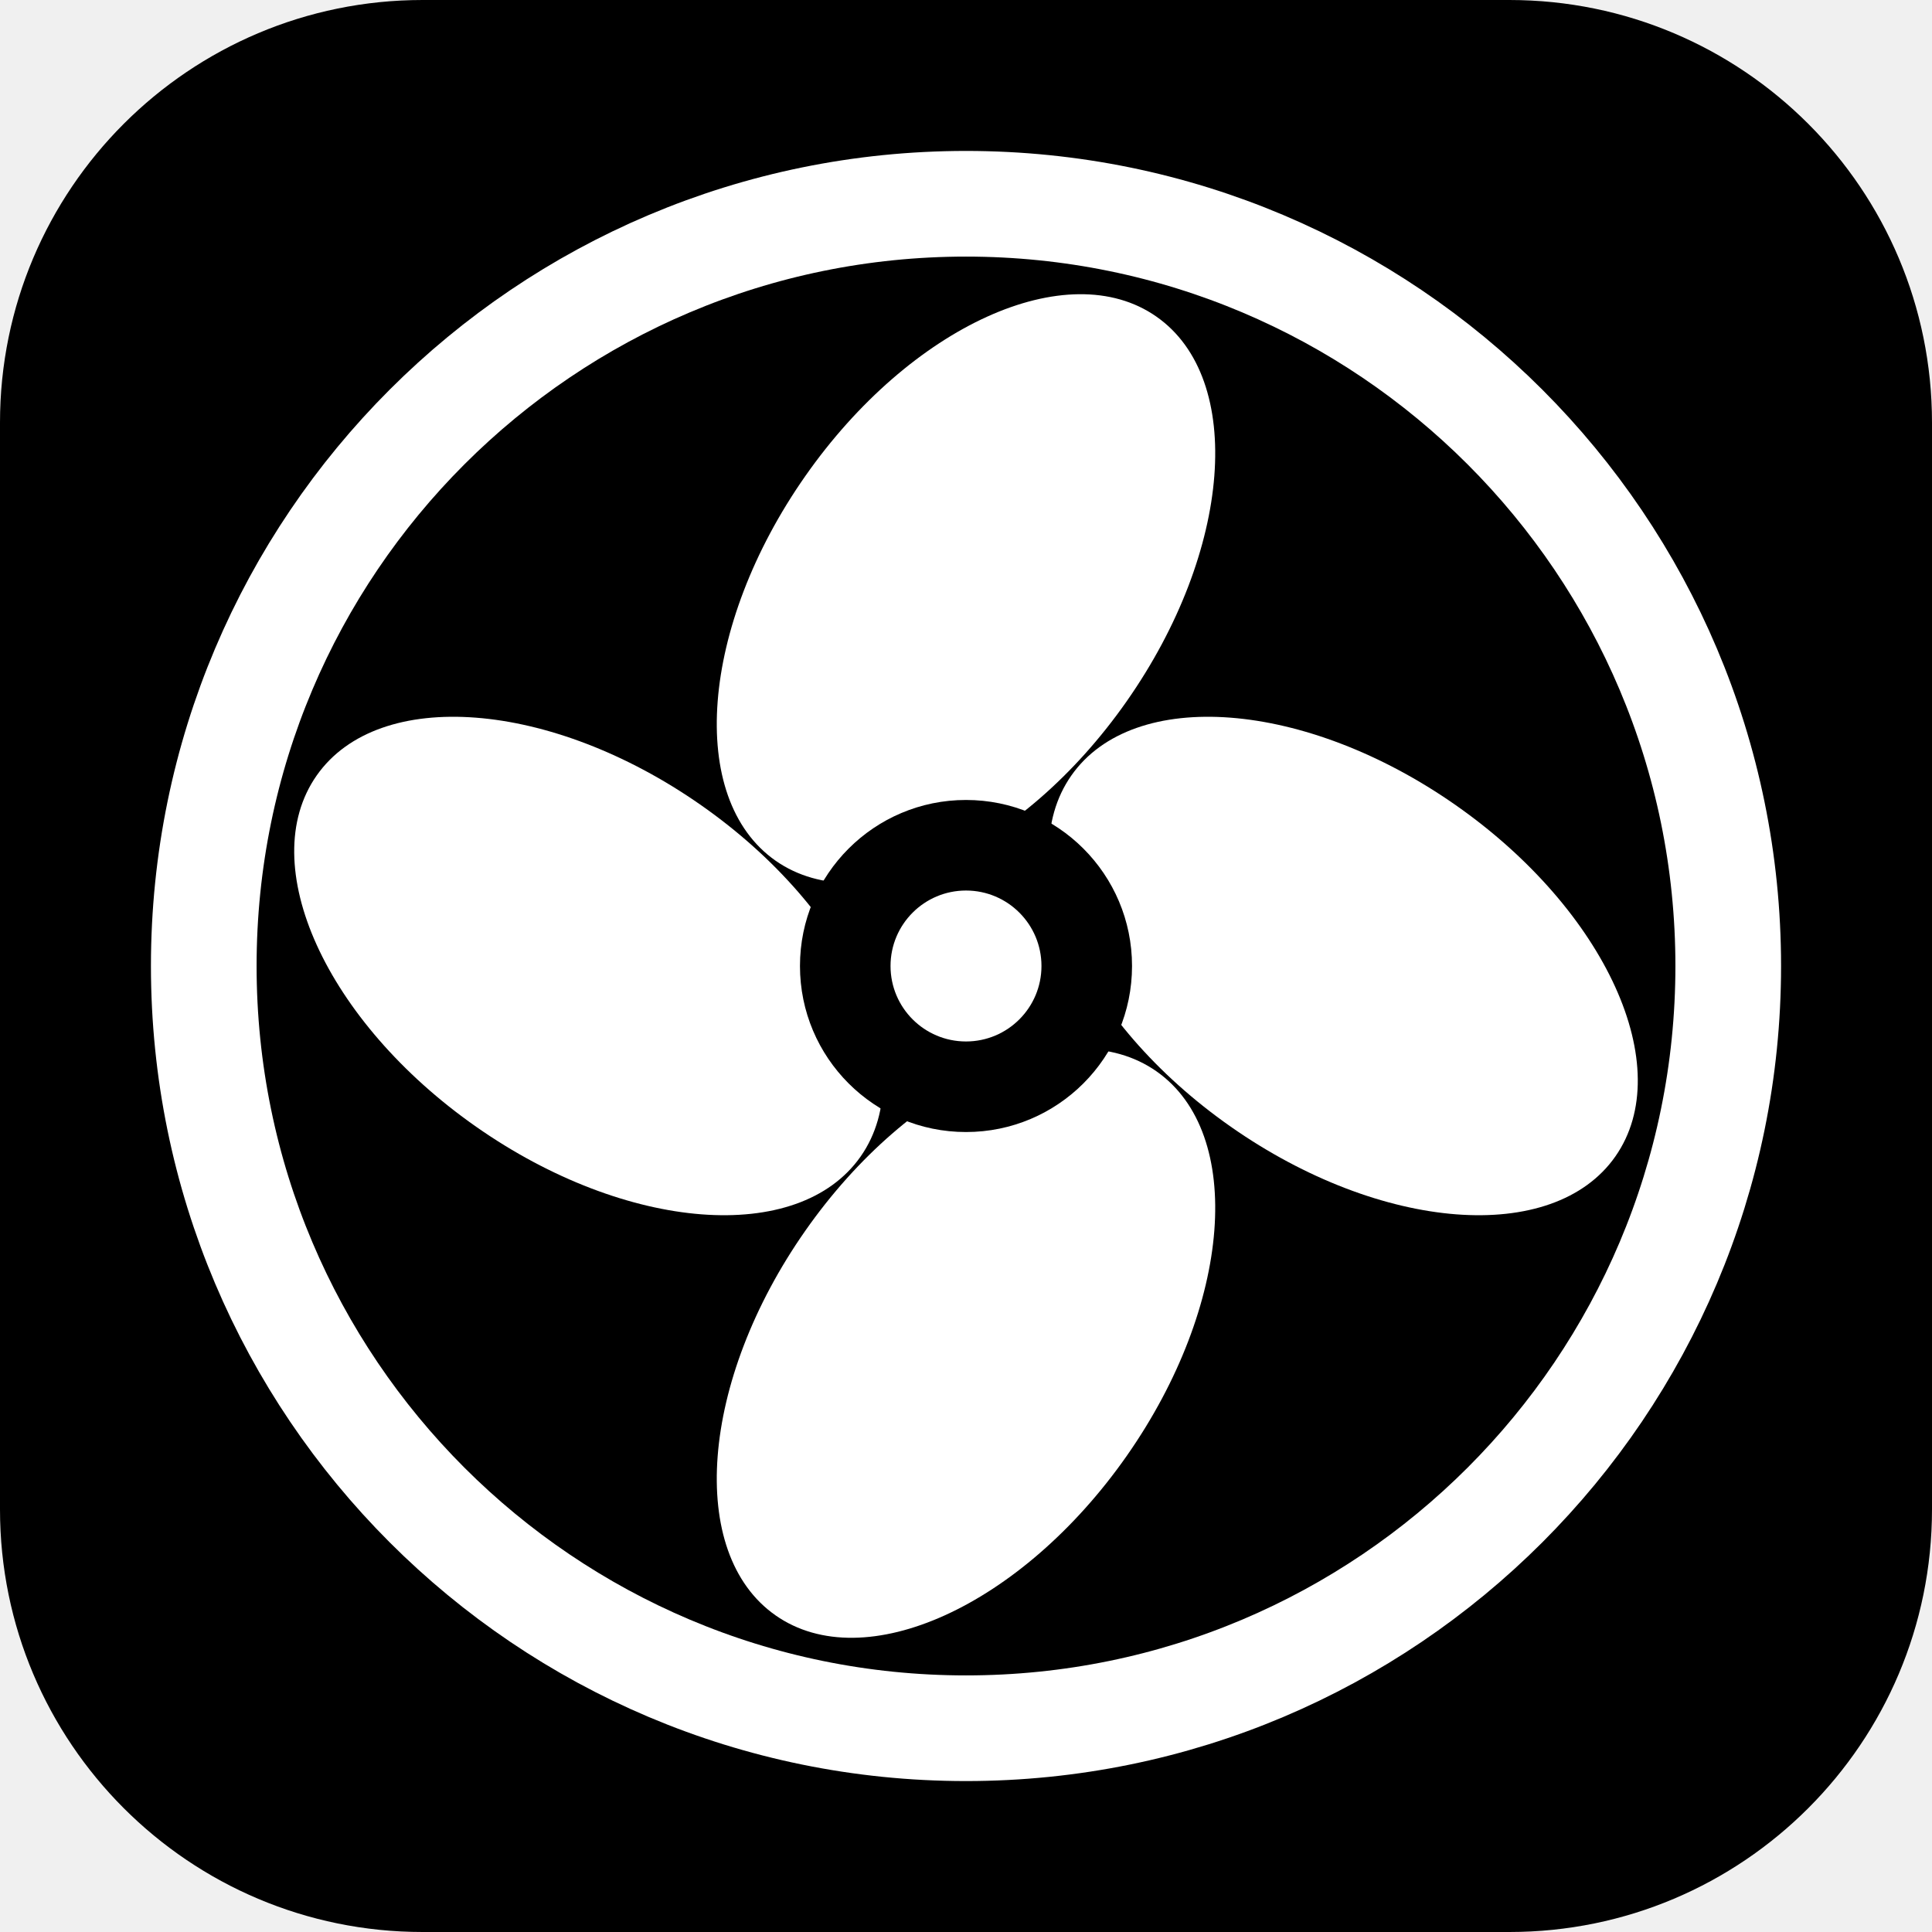
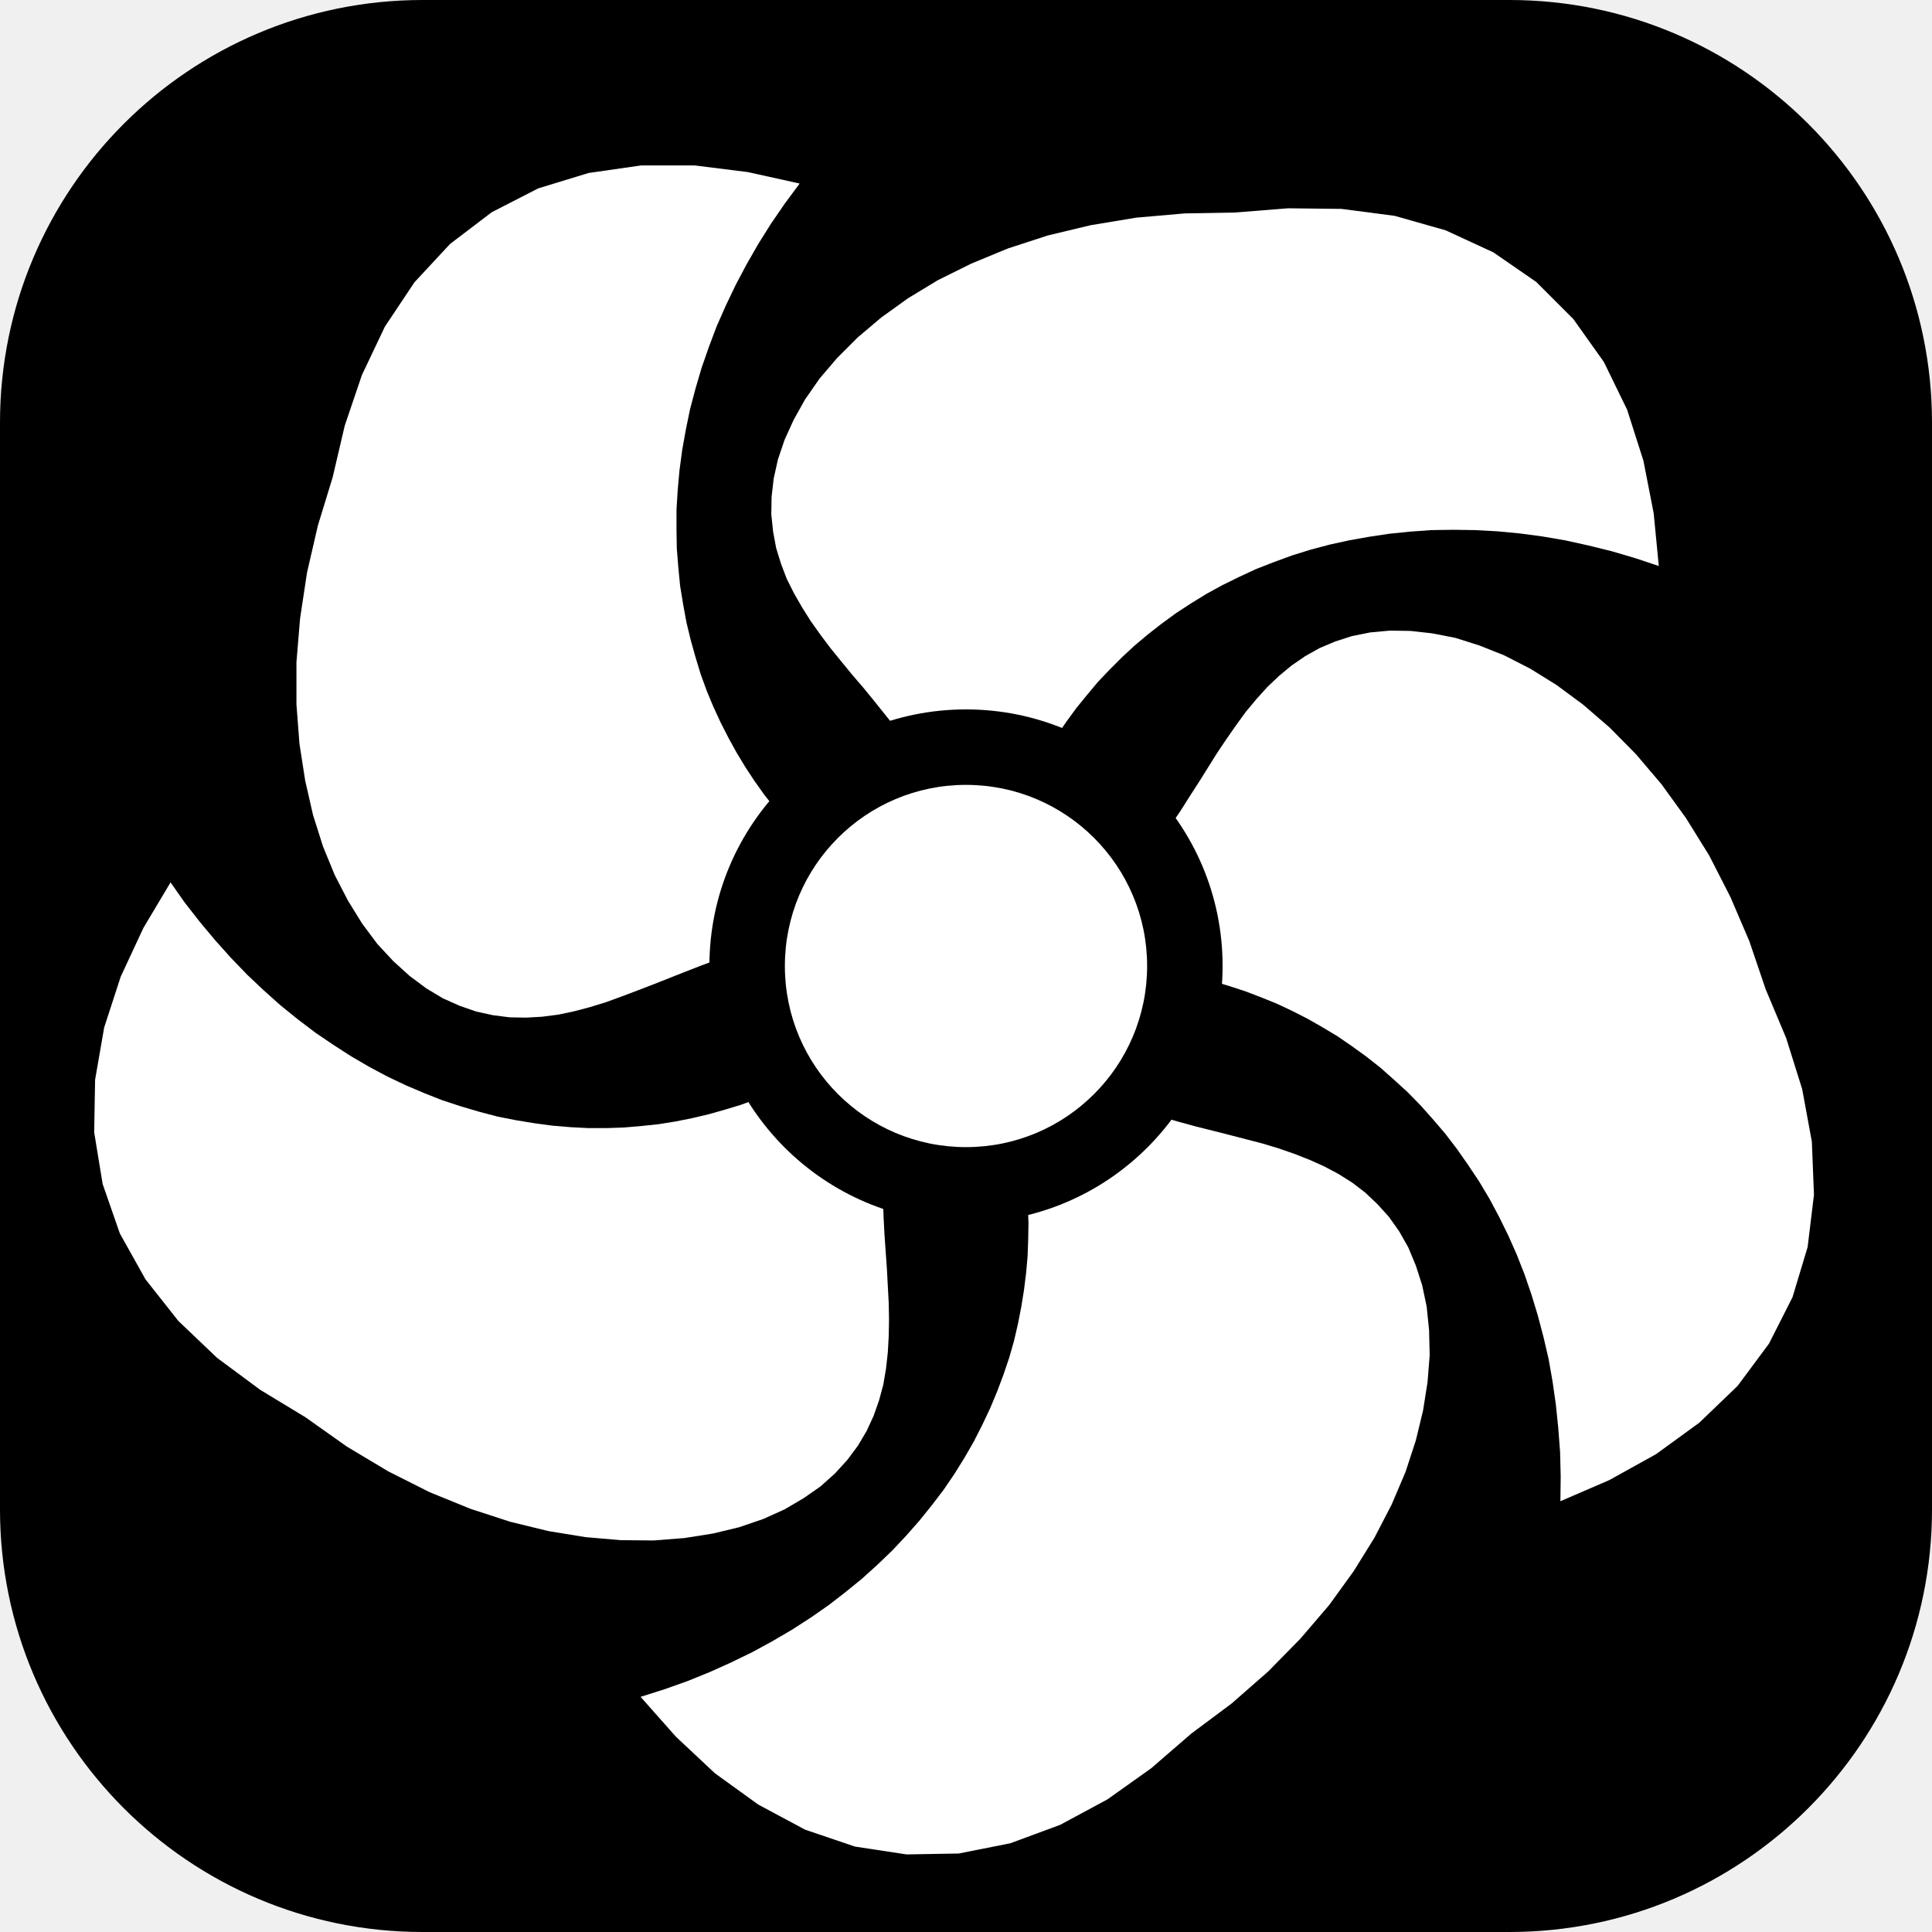
<svg xmlns="http://www.w3.org/2000/svg" width="64" height="64" viewBox="0 0 64 64">
  <rect width="64" height="64" rx="14" fill="#000000" />
-   <circle cx="32" cy="32" r="25.25" fill="none" stroke="#ffffff" stroke-width="3.5" />
  <g fill="#ffffff">
-     <ellipse cx="32" cy="19.5" rx="6.5" ry="11" transform="rotate(0 32 32) rotate(35 32 19.5)" />
-     <ellipse cx="32" cy="19.5" rx="6.5" ry="11" transform="rotate(90 32 32) rotate(35 32 19.5)" />
-     <ellipse cx="32" cy="19.5" rx="6.5" ry="11" transform="rotate(180 32 32) rotate(35 32 19.5)" />
-     <ellipse cx="32" cy="19.5" rx="6.5" ry="11" transform="rotate(270 32 32) rotate(35 32 19.5)" />
+     <path d="M37.00 32.00 L37.54 32.03 L38.07 32.09 L38.61 32.17 L39.15 32.26 L39.68 32.38 L40.21 32.51 L40.74 32.67 L41.26 32.84 L41.78 33.04 L42.30 33.25 L42.81 33.49 L43.32 33.75 L43.81 34.03 L44.31 34.33 L44.79 34.66 L45.26 35.00 L45.73 35.37 L46.18 35.77 L46.63 36.18 L47.06 36.62 L47.47 37.08 L47.88 37.56 L48.27 38.07 L48.64 38.60 L49.00 39.14 L49.34 39.71 L49.66 40.31 L49.96 40.92 L50.24 41.55 L50.50 42.21 L50.73 42.88 L50.94 43.57 L51.13 44.29 L51.30 45.02 L51.43 45.76 L51.54 46.53 L51.62 47.31 L51.68 48.10 L51.70 48.91 L51.69 49.73 L53.31 49.03 L54.86 48.17 L56.29 47.13 L57.56 45.91 L58.60 44.51 L59.38 42.97 L59.88 41.31 L60.09 39.58 L60.02 37.82 L59.70 36.08 L59.17 34.39 L58.49 32.77 L57.95 31.18 L57.32 29.71 L56.62 28.34 L55.85 27.10 L55.04 25.98 L54.19 24.98 L53.32 24.10 L52.44 23.34 L51.56 22.69 L50.69 22.15 L49.83 21.71 L49.00 21.38 L48.21 21.13 L47.44 20.98 L46.72 20.90 L46.04 20.89 L45.39 20.95 L44.79 21.07 L44.23 21.25 L43.71 21.47 L43.23 21.74 L42.78 22.05 L42.37 22.39 L41.98 22.76 L41.62 23.16 L41.27 23.58 L40.95 24.02 L40.63 24.48 L40.32 24.94 L40.02 25.42 L39.72 25.90 L39.41 26.38 L39.10 26.87 L38.78 27.34 L38.45 27.82 L38.10 28.28 L37.74 28.72 L37.37 29.15 L36.97 29.57 L36.57 29.97 Z" />
+     <path d="M33.55 36.76 L33.68 37.28 L33.79 37.81 L33.88 38.34 L33.96 38.88 L34.01 39.42 L34.05 39.97 L34.07 40.52 L34.06 41.07 L34.04 41.62 L33.99 42.18 L33.92 42.74 L33.83 43.30 L33.72 43.86 L33.59 44.42 L33.43 44.98 L33.24 45.54 L33.03 46.10 L32.80 46.65 L32.54 47.20 L32.26 47.75 L31.95 48.29 L31.62 48.82 L31.26 49.35 L30.87 49.86 L30.46 50.37 L30.02 50.87 L29.56 51.36 L29.07 51.83 L28.55 52.30 L28.01 52.74 L27.44 53.18 L26.85 53.59 L26.23 53.99 L25.58 54.37 L24.92 54.73 L24.22 55.07 L23.51 55.39 L22.77 55.69 L22.01 55.96 L21.22 56.21 L22.39 57.53 L23.68 58.74 L25.12 59.78 L26.67 60.61 L28.32 61.17 L30.03 61.43 L31.76 61.40 L33.47 61.06 L35.12 60.45 L36.68 59.61 L38.13 58.58 L39.46 57.43 L40.80 56.43 L42.01 55.37 L43.08 54.28 L44.03 53.17 L44.84 52.05 L45.53 50.94 L46.10 49.84 L46.56 48.76 L46.90 47.72 L47.14 46.73 L47.29 45.78 L47.36 44.89 L47.34 44.06 L47.26 43.28 L47.11 42.57 L46.90 41.92 L46.65 41.32 L46.35 40.79 L46.01 40.31 L45.63 39.89 L45.23 39.51 L44.80 39.18 L44.34 38.89 L43.87 38.64 L43.38 38.42 L42.87 38.22 L42.35 38.04 L41.82 37.88 L41.28 37.74 L40.74 37.60 L40.19 37.46 L39.63 37.32 L39.08 37.17 L38.52 37.01 L37.97 36.84 L37.43 36.65 L36.89 36.45 L36.37 36.22 L35.85 35.98 L35.35 35.72 Z" />
+     <path d="M27.95 34.94 L27.50 35.23 L27.03 35.50 L26.55 35.75 L26.07 35.99 L25.57 36.21 L25.06 36.41 L24.54 36.60 L24.01 36.76 L23.48 36.91 L22.93 37.04 L22.38 37.15 L21.82 37.24 L21.25 37.30 L20.67 37.35 L20.09 37.37 L19.50 37.37 L18.91 37.34 L18.31 37.29 L17.71 37.21 L17.10 37.11 L16.49 36.99 L15.88 36.83 L15.27 36.65 L14.66 36.45 L14.05 36.21 L13.44 35.95 L12.83 35.66 L12.23 35.34 L11.63 34.99 L11.04 34.61 L10.45 34.21 L9.87 33.77 L9.30 33.31 L8.74 32.81 L8.19 32.29 L7.65 31.73 L7.13 31.15 L6.62 30.54 L6.12 29.90 L5.65 29.23 L4.75 30.74 L4.00 32.35 L3.45 34.04 L3.15 35.77 L3.12 37.51 L3.40 39.22 L3.97 40.86 L4.82 42.38 L5.91 43.76 L7.19 44.98 L8.62 46.04 L10.12 46.95 L11.49 47.92 L12.86 48.74 L14.23 49.43 L15.58 49.98 L16.90 50.41 L18.17 50.72 L19.40 50.92 L20.56 51.02 L21.65 51.03 L22.67 50.95 L23.62 50.80 L24.49 50.59 L25.28 50.32 L25.99 50.00 L26.62 49.63 L27.18 49.24 L27.66 48.81 L28.07 48.36 L28.42 47.89 L28.71 47.40 L28.94 46.90 L29.12 46.39 L29.26 45.87 L29.35 45.34 L29.41 44.80 L29.44 44.26 L29.45 43.71 L29.44 43.16 L29.41 42.60 L29.38 42.04 L29.34 41.47 L29.30 40.90 L29.27 40.33 L29.25 39.75 L29.24 39.18 L29.25 38.60 L29.28 38.03 L29.33 37.46 L29.40 36.89 L29.50 36.33 Z" />
+     <path d="M27.95 29.06 L27.54 28.72 L27.14 28.36 L26.75 27.98 L26.37 27.59 L26.01 27.18 L25.66 26.76 L25.32 26.33 L25.00 25.88 L24.69 25.41 L24.40 24.93 L24.13 24.44 L23.87 23.93 L23.63 23.41 L23.41 22.88 L23.21 22.33 L23.04 21.77 L22.88 21.20 L22.74 20.62 L22.63 20.02 L22.53 19.41 L22.47 18.79 L22.42 18.17 L22.41 17.53 L22.41 16.88 L22.45 16.23 L22.51 15.57 L22.60 14.90 L22.72 14.23 L22.86 13.55 L23.04 12.87 L23.24 12.19 L23.48 11.50 L23.74 10.81 L24.04 10.13 L24.37 9.44 L24.73 8.76 L25.12 8.08 L25.54 7.41 L26.00 6.74 L26.49 6.08 L24.77 5.70 L23.01 5.48 L21.24 5.48 L19.50 5.73 L17.83 6.24 L16.29 7.03 L14.91 8.08 L13.73 9.35 L12.75 10.82 L11.99 12.42 L11.42 14.10 L11.02 15.81 L10.53 17.41 L10.17 18.97 L9.94 20.49 L9.82 21.94 L9.82 23.33 L9.92 24.64 L10.11 25.86 L10.37 27.00 L10.70 28.04 L11.09 28.99 L11.53 29.84 L12.00 30.60 L12.50 31.27 L13.03 31.84 L13.57 32.33 L14.12 32.74 L14.67 33.07 L15.23 33.32 L15.78 33.51 L16.33 33.63 L16.88 33.70 L17.43 33.71 L17.96 33.68 L18.50 33.61 L19.02 33.50 L19.55 33.36 L20.07 33.20 L20.59 33.01 L21.12 32.81 L21.64 32.61 L22.17 32.40 L22.70 32.19 L23.24 31.98 L23.78 31.78 L24.32 31.60 L24.87 31.43 L25.43 31.28 L25.99 31.15 L26.55 31.04 L27.11 30.96 Z" />
+     <path d="M33.55 27.24 L33.74 26.74 L33.96 26.25 L34.20 25.76 L34.46 25.29 L34.73 24.81 L35.02 24.35 L35.33 23.90 L35.66 23.45 L36.01 23.02 L36.37 22.59 L36.76 22.18 L37.16 21.78 L37.58 21.39 L38.02 21.02 L38.48 20.66 L38.96 20.31 L39.45 19.99 L39.97 19.67 L40.50 19.38 L41.05 19.11 L41.61 18.85 L42.20 18.62 L42.80 18.40 L43.41 18.21 L44.05 18.04 L44.69 17.90 L45.36 17.78 L46.03 17.68 L46.72 17.61 L47.42 17.56 L48.14 17.55 L48.86 17.56 L49.60 17.60 L50.34 17.67 L51.09 17.77 L51.85 17.90 L52.62 18.07 L53.39 18.26 L54.17 18.49 L54.95 18.75 L54.78 17.00 L54.44 15.26 L53.90 13.57 L53.13 11.99 L52.12 10.57 L50.89 9.34 L49.47 8.36 L47.89 7.63 L46.20 7.15 L44.44 6.92 L42.67 6.90 L40.91 7.04 L39.24 7.07 L37.64 7.21 L36.13 7.46 L34.71 7.80 L33.39 8.23 L32.18 8.73 L31.07 9.28 L30.08 9.88 L29.19 10.52 L28.41 11.18 L27.73 11.86 L27.15 12.54 L26.67 13.23 L26.29 13.91 L25.99 14.57 L25.77 15.22 L25.63 15.85 L25.56 16.46 L25.55 17.04 L25.61 17.61 L25.71 18.15 L25.87 18.67 L26.06 19.17 L26.30 19.65 L26.57 20.12 L26.86 20.58 L27.18 21.03 L27.51 21.47 L27.86 21.90 L28.22 22.34 L28.59 22.77 L28.95 23.21 L29.31 23.66 L29.67 24.11 L30.01 24.57 L30.34 25.04 L30.66 25.53 L30.95 26.02 L31.22 26.52 L31.48 27.03 Z" />
  </g>
-   <circle cx="32" cy="32" r="5.5" fill="#000000" />
-   <circle cx="32" cy="32" r="2.5" fill="#ffffff" />
+   <circle cx="32" cy="32" r="8.5" fill="#000000" />
+   <circle cx="32" cy="32" r="6" fill="#ffffff" />
</svg>
